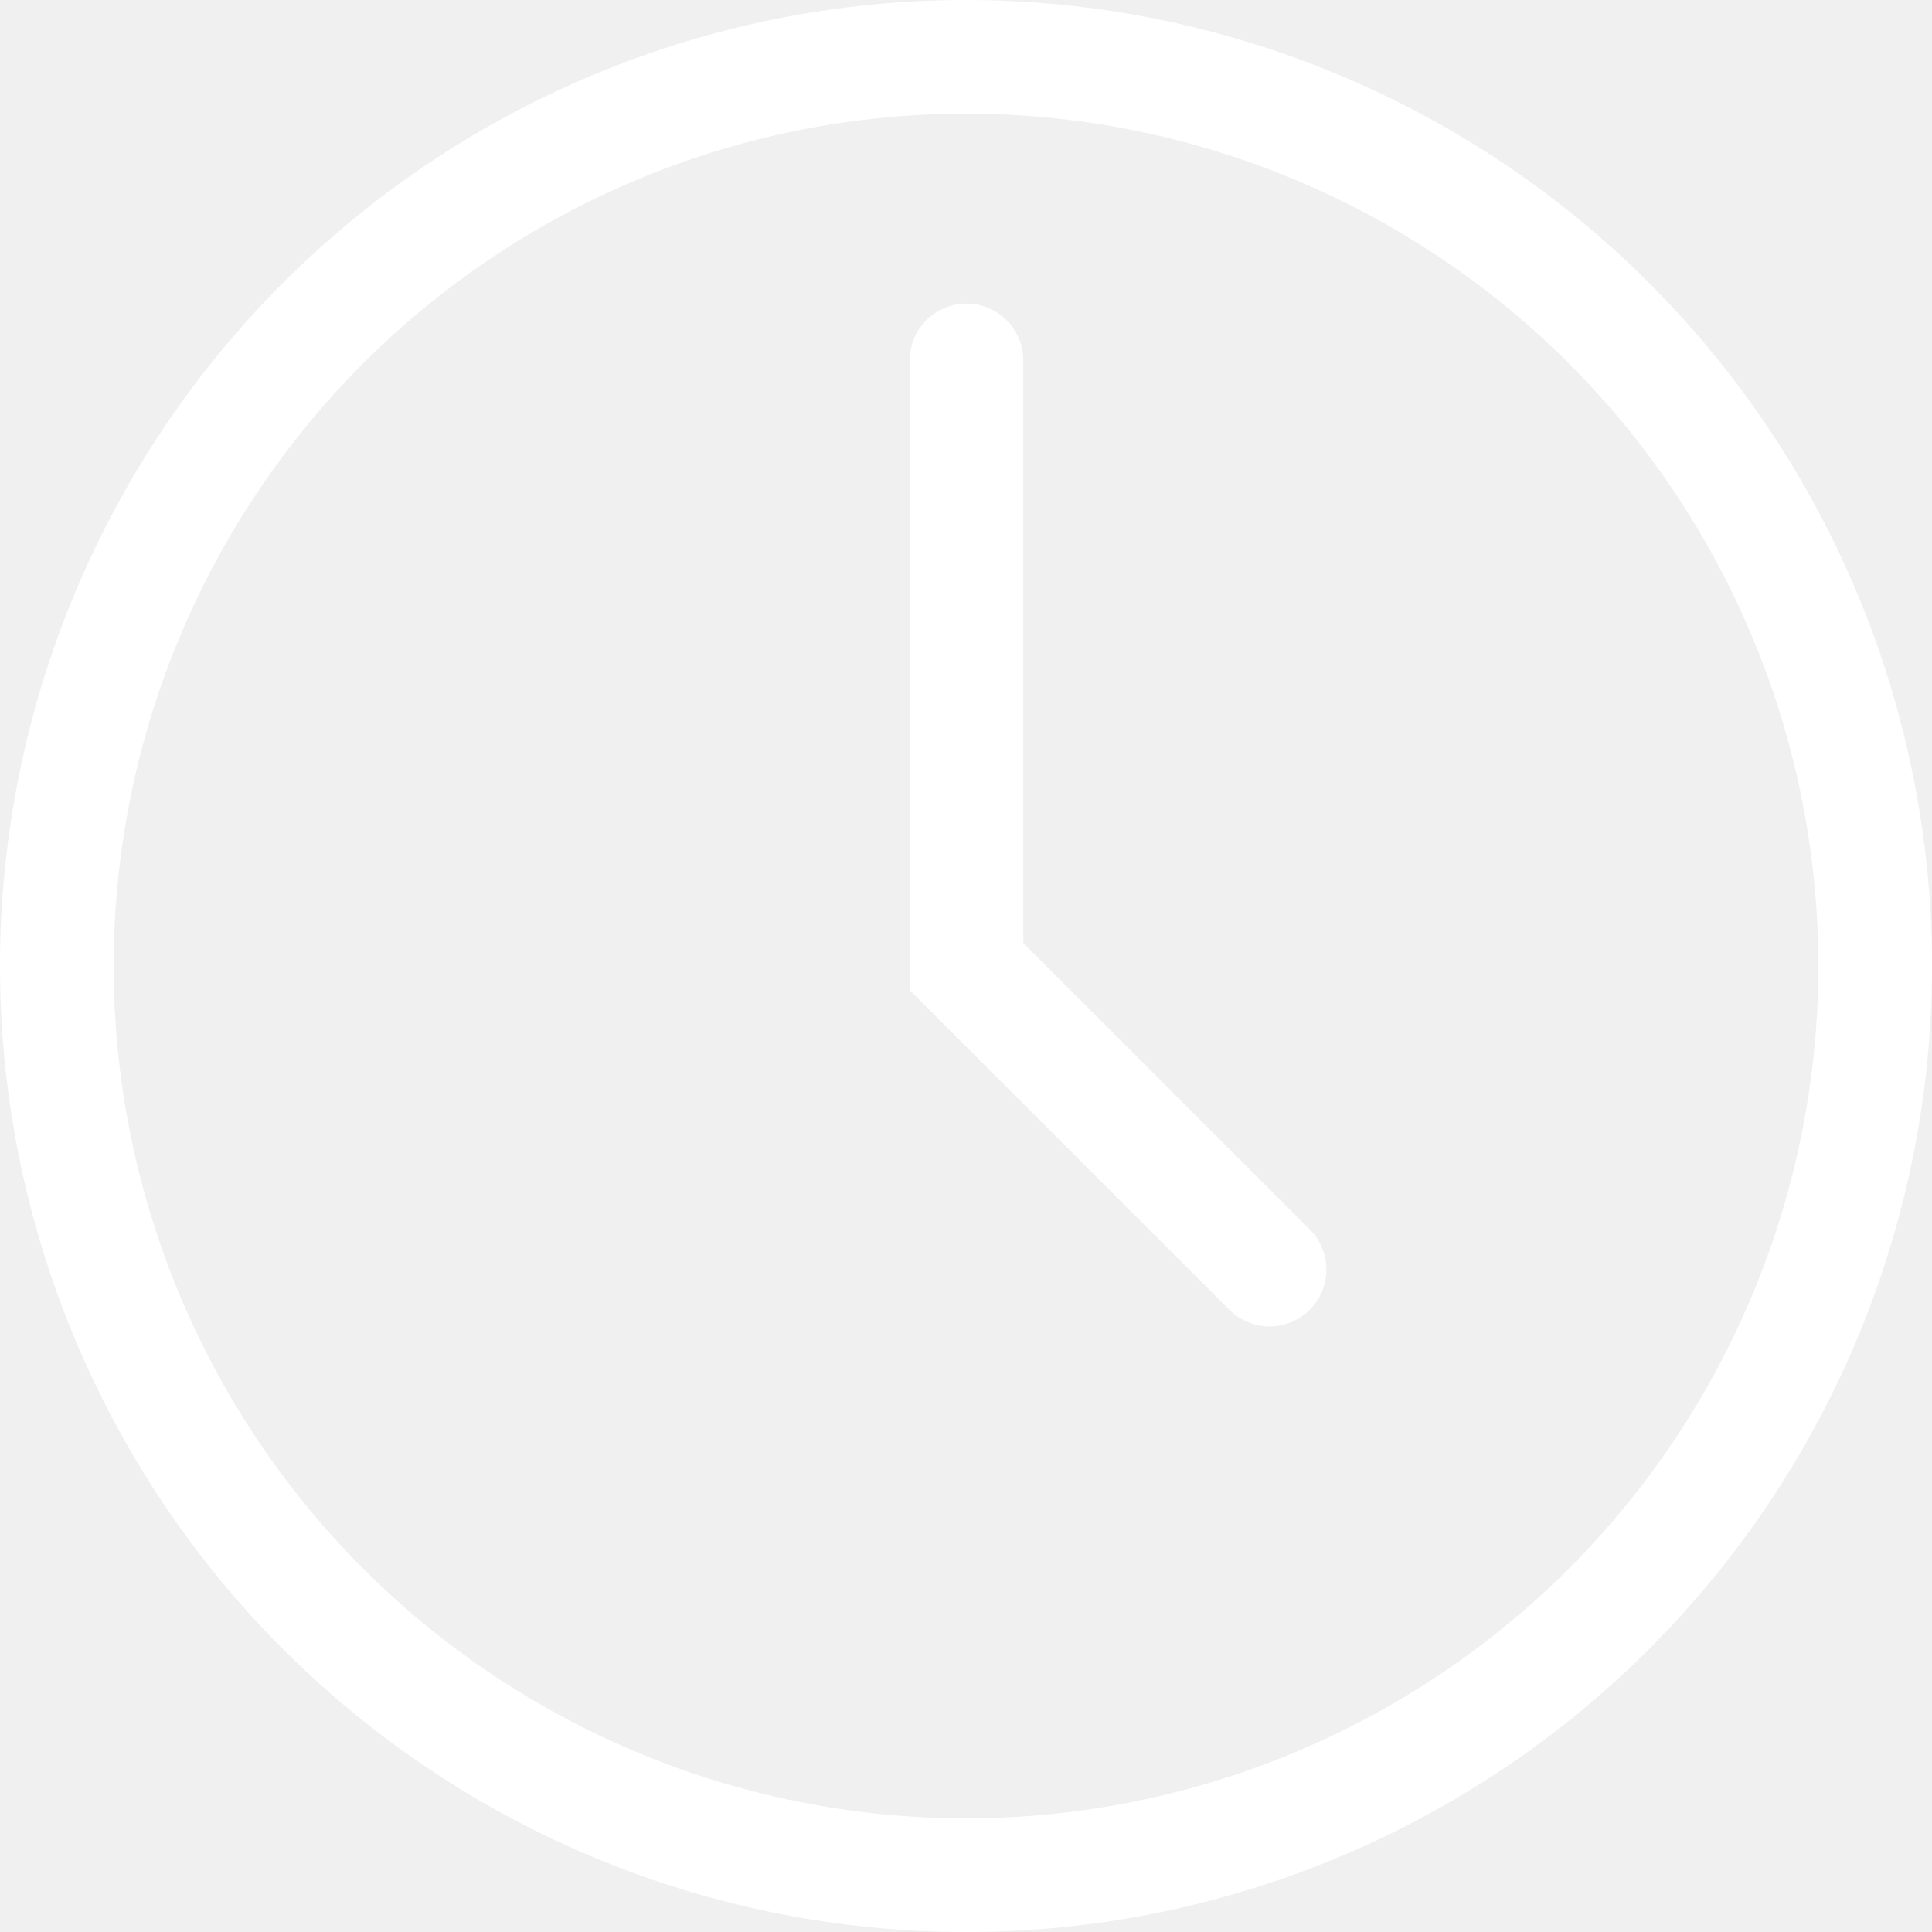
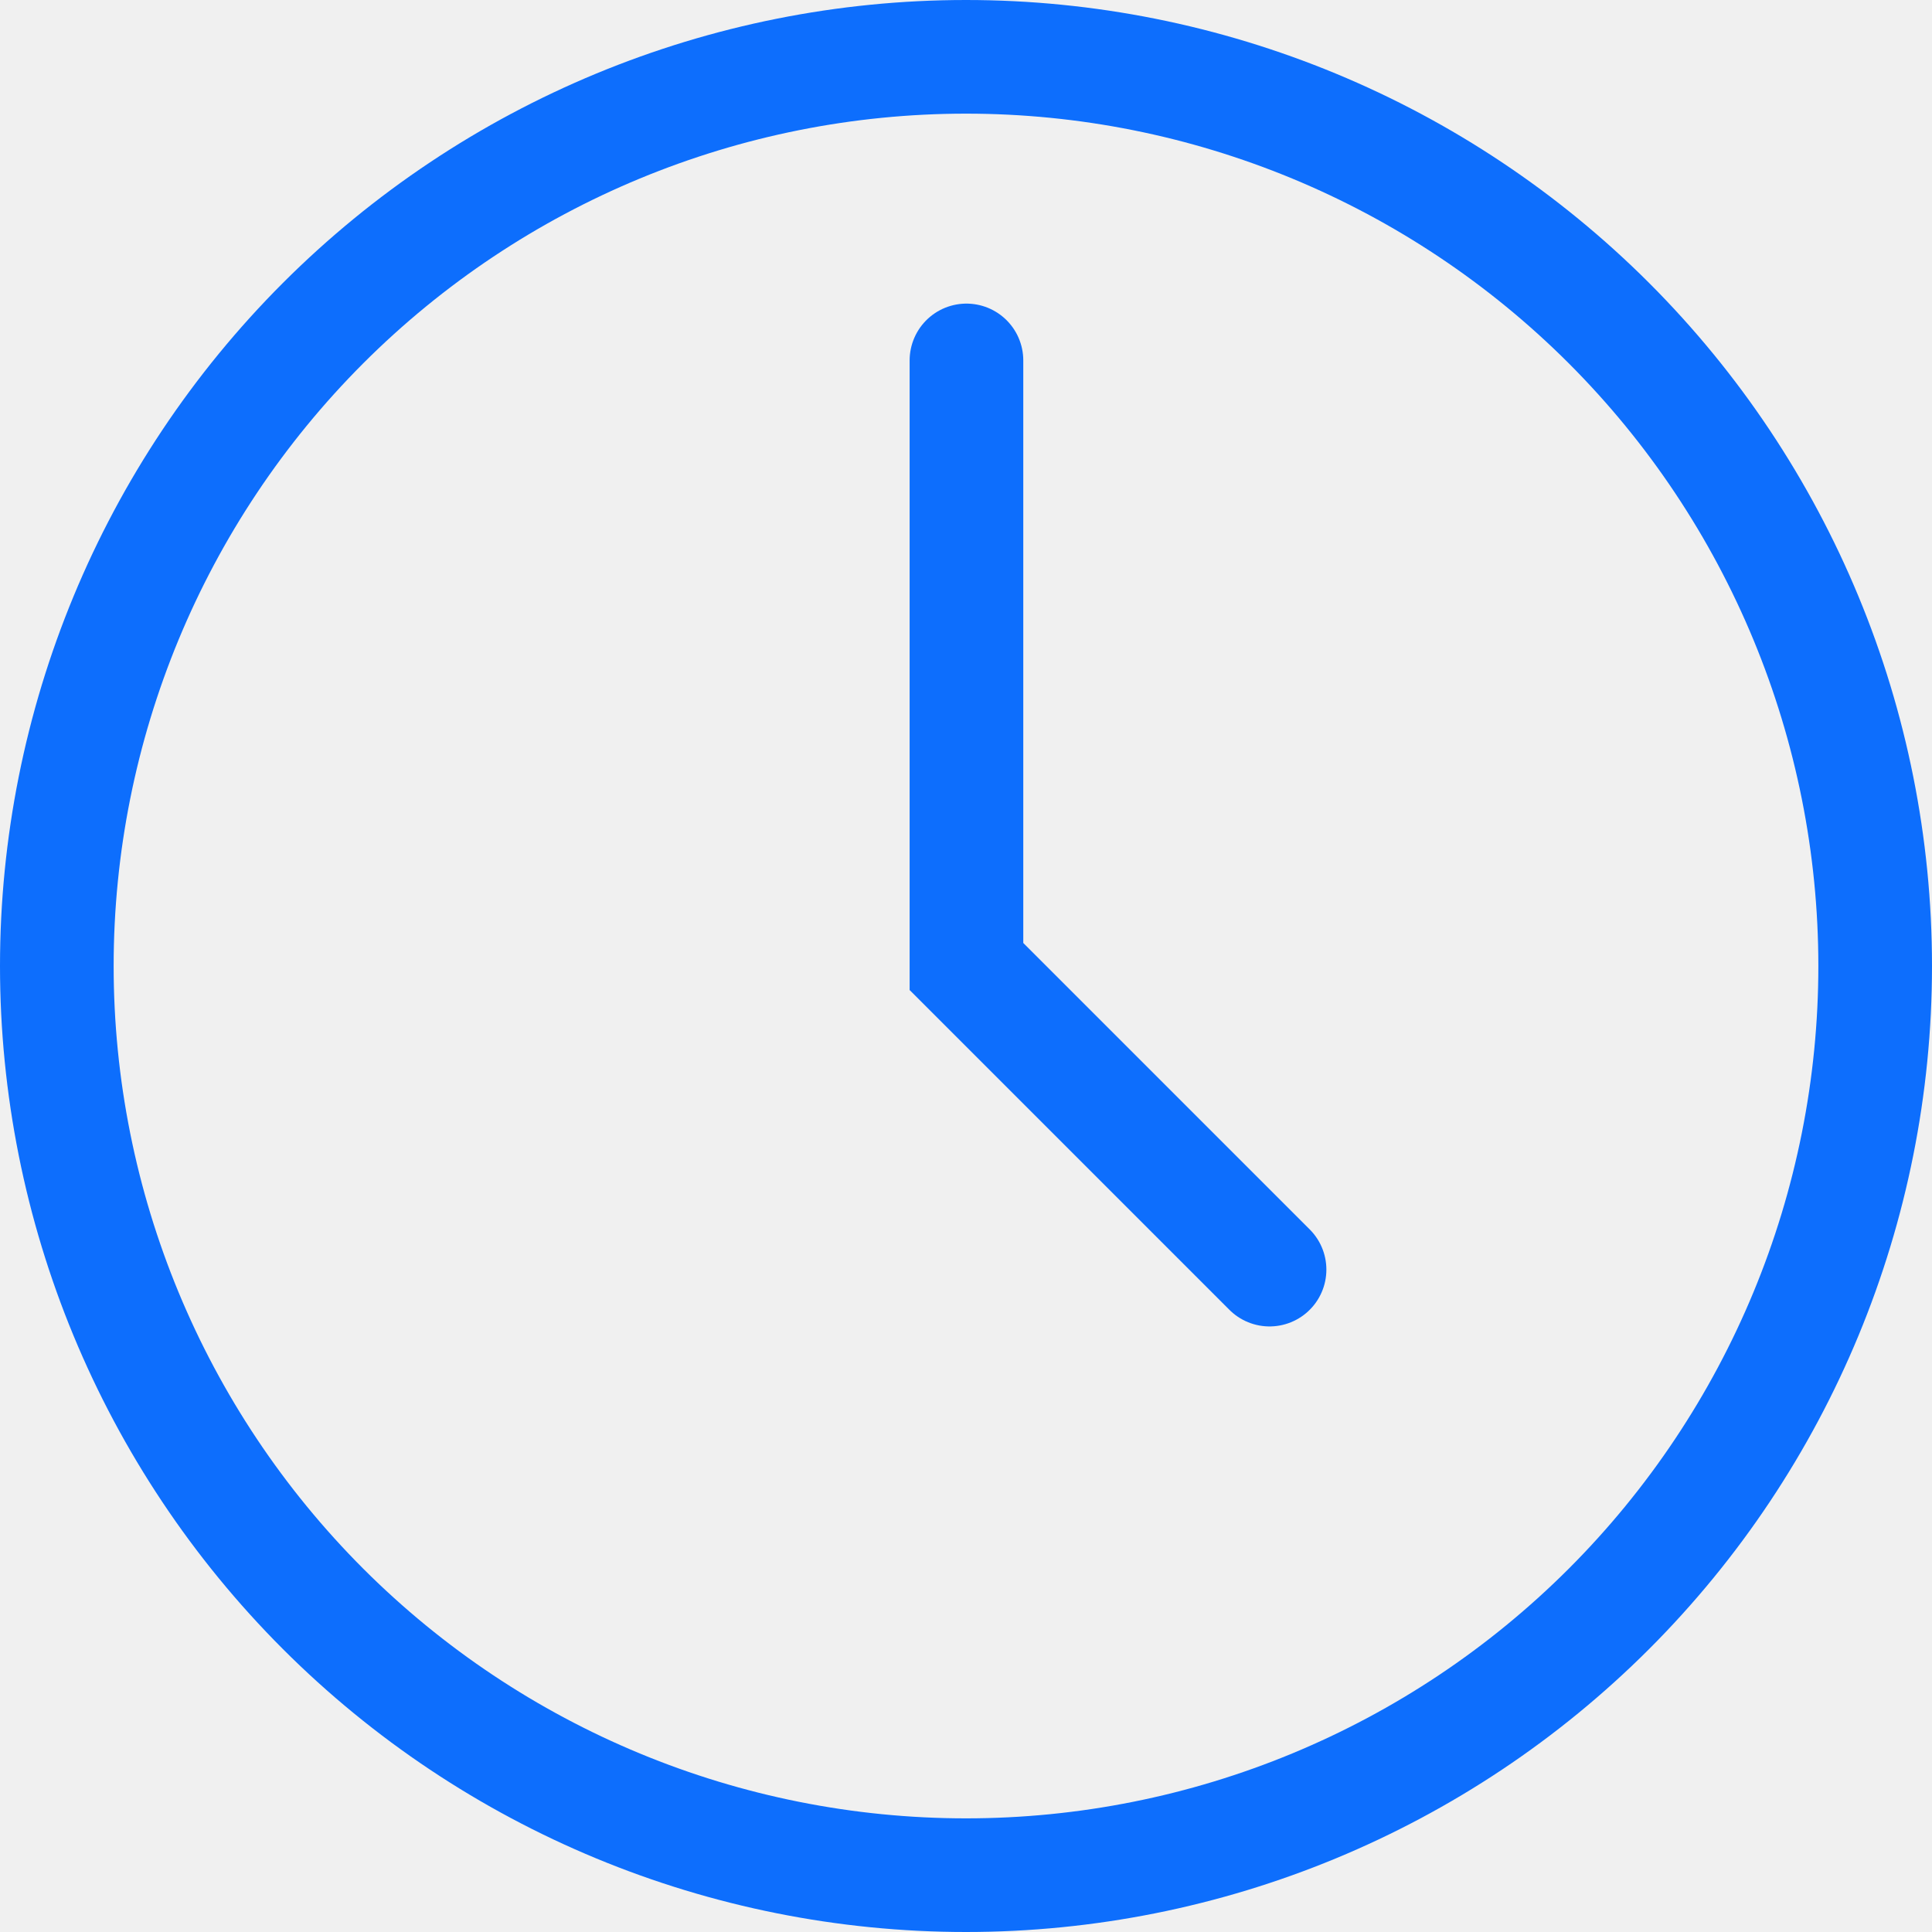
<svg xmlns="http://www.w3.org/2000/svg" width="34" height="34" viewBox="0 0 34 34" fill="none">
-   <path d="M22.342 22.343L17.008 17.009V6.343" stroke="white" stroke-width="2" stroke-miterlimit="10" stroke-linecap="round" />
-   <path d="M17 33C21.244 33 25.313 31.314 28.314 28.314C31.314 25.313 33 21.244 33 17C33 12.757 31.314 8.687 28.314 5.686C25.313 2.686 21.244 1 17 1C12.757 1 8.687 2.686 5.686 5.686C2.686 8.687 1 12.757 1 17C1 21.244 2.686 25.313 5.686 28.314C8.687 31.314 12.757 33 17 33Z" stroke="white" stroke-width="2" stroke-linecap="round" stroke-linejoin="round" />
+   <path d="M22.342 22.343L17.008 17.009V6.343" stroke="#0D6EFD" stroke-width="2" stroke-miterlimit="10" stroke-linecap="round" />
+   <path d="M17 33C21.244 33 25.313 31.314 28.314 28.314C31.314 25.313 33 21.244 33 17C33 12.757 31.314 8.687 28.314 5.686C25.313 2.686 21.244 1 17 1C12.757 1 8.687 2.686 5.686 5.686C2.686 8.687 1 12.757 1 17C1 21.244 2.686 25.313 5.686 28.314C8.687 31.314 12.757 33 17 33Z" stroke="#0D6EFD" stroke-width="2" stroke-linecap="round" stroke-linejoin="round" />
</svg>
